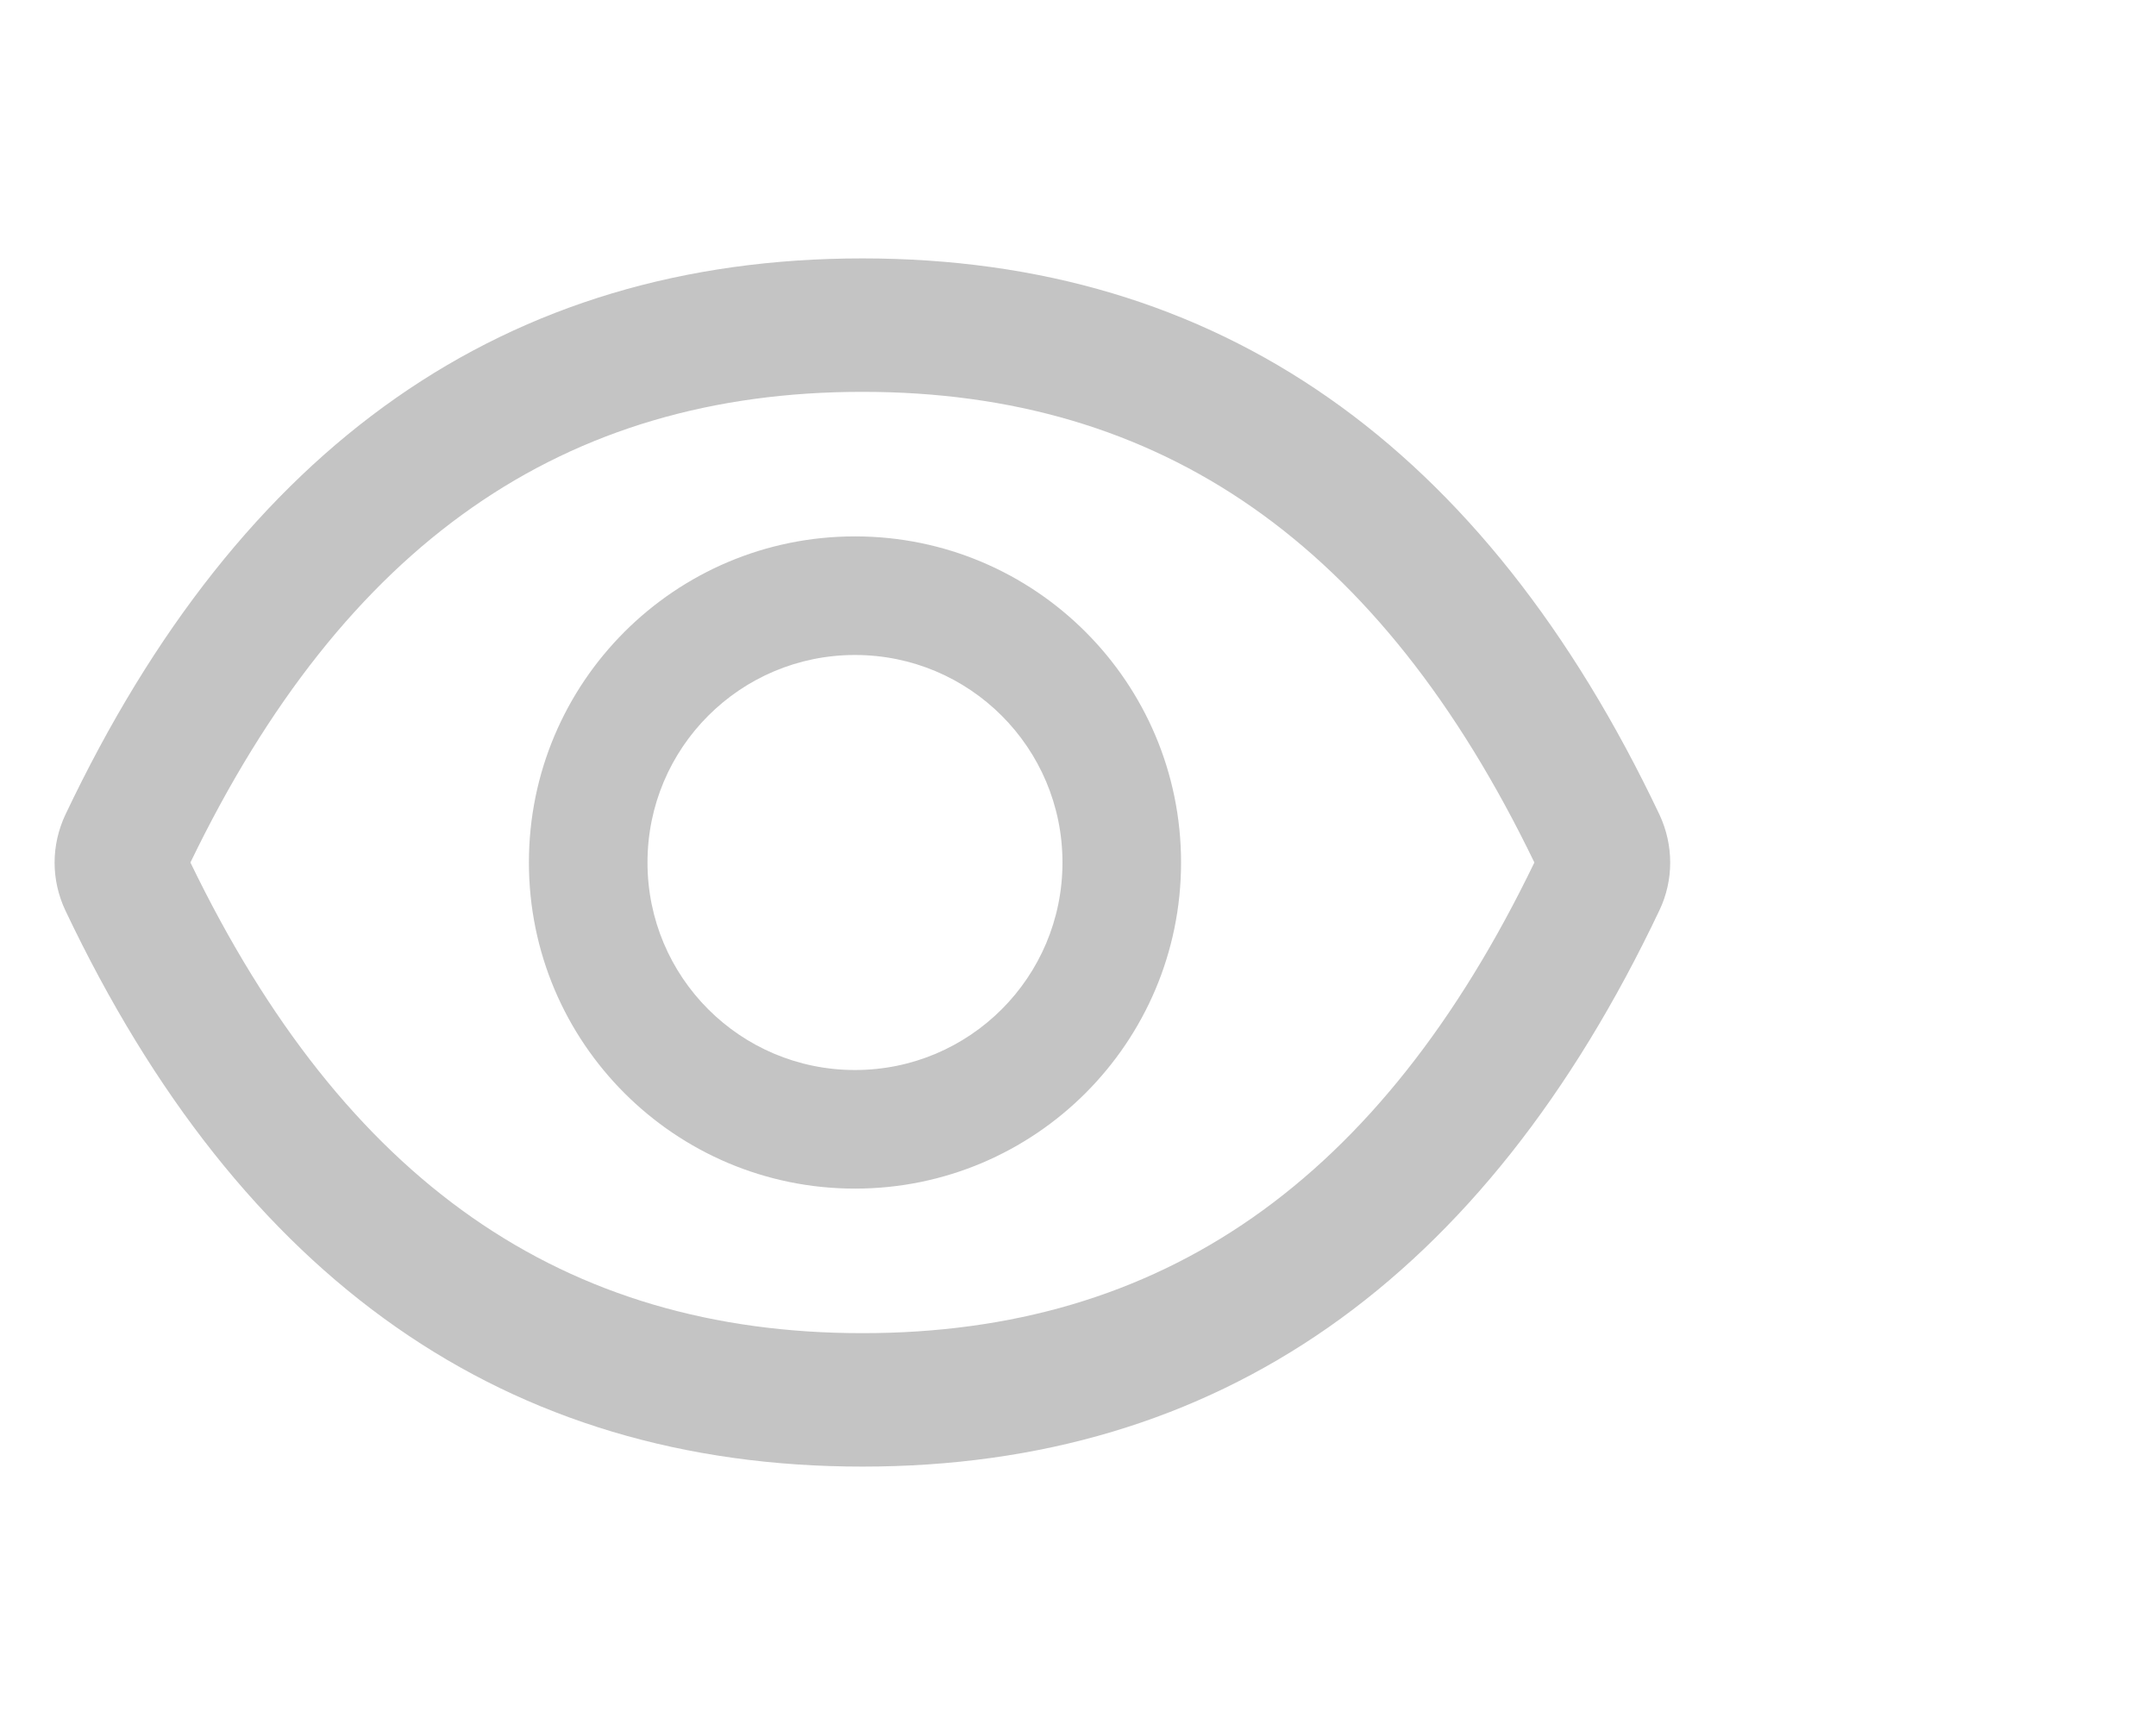
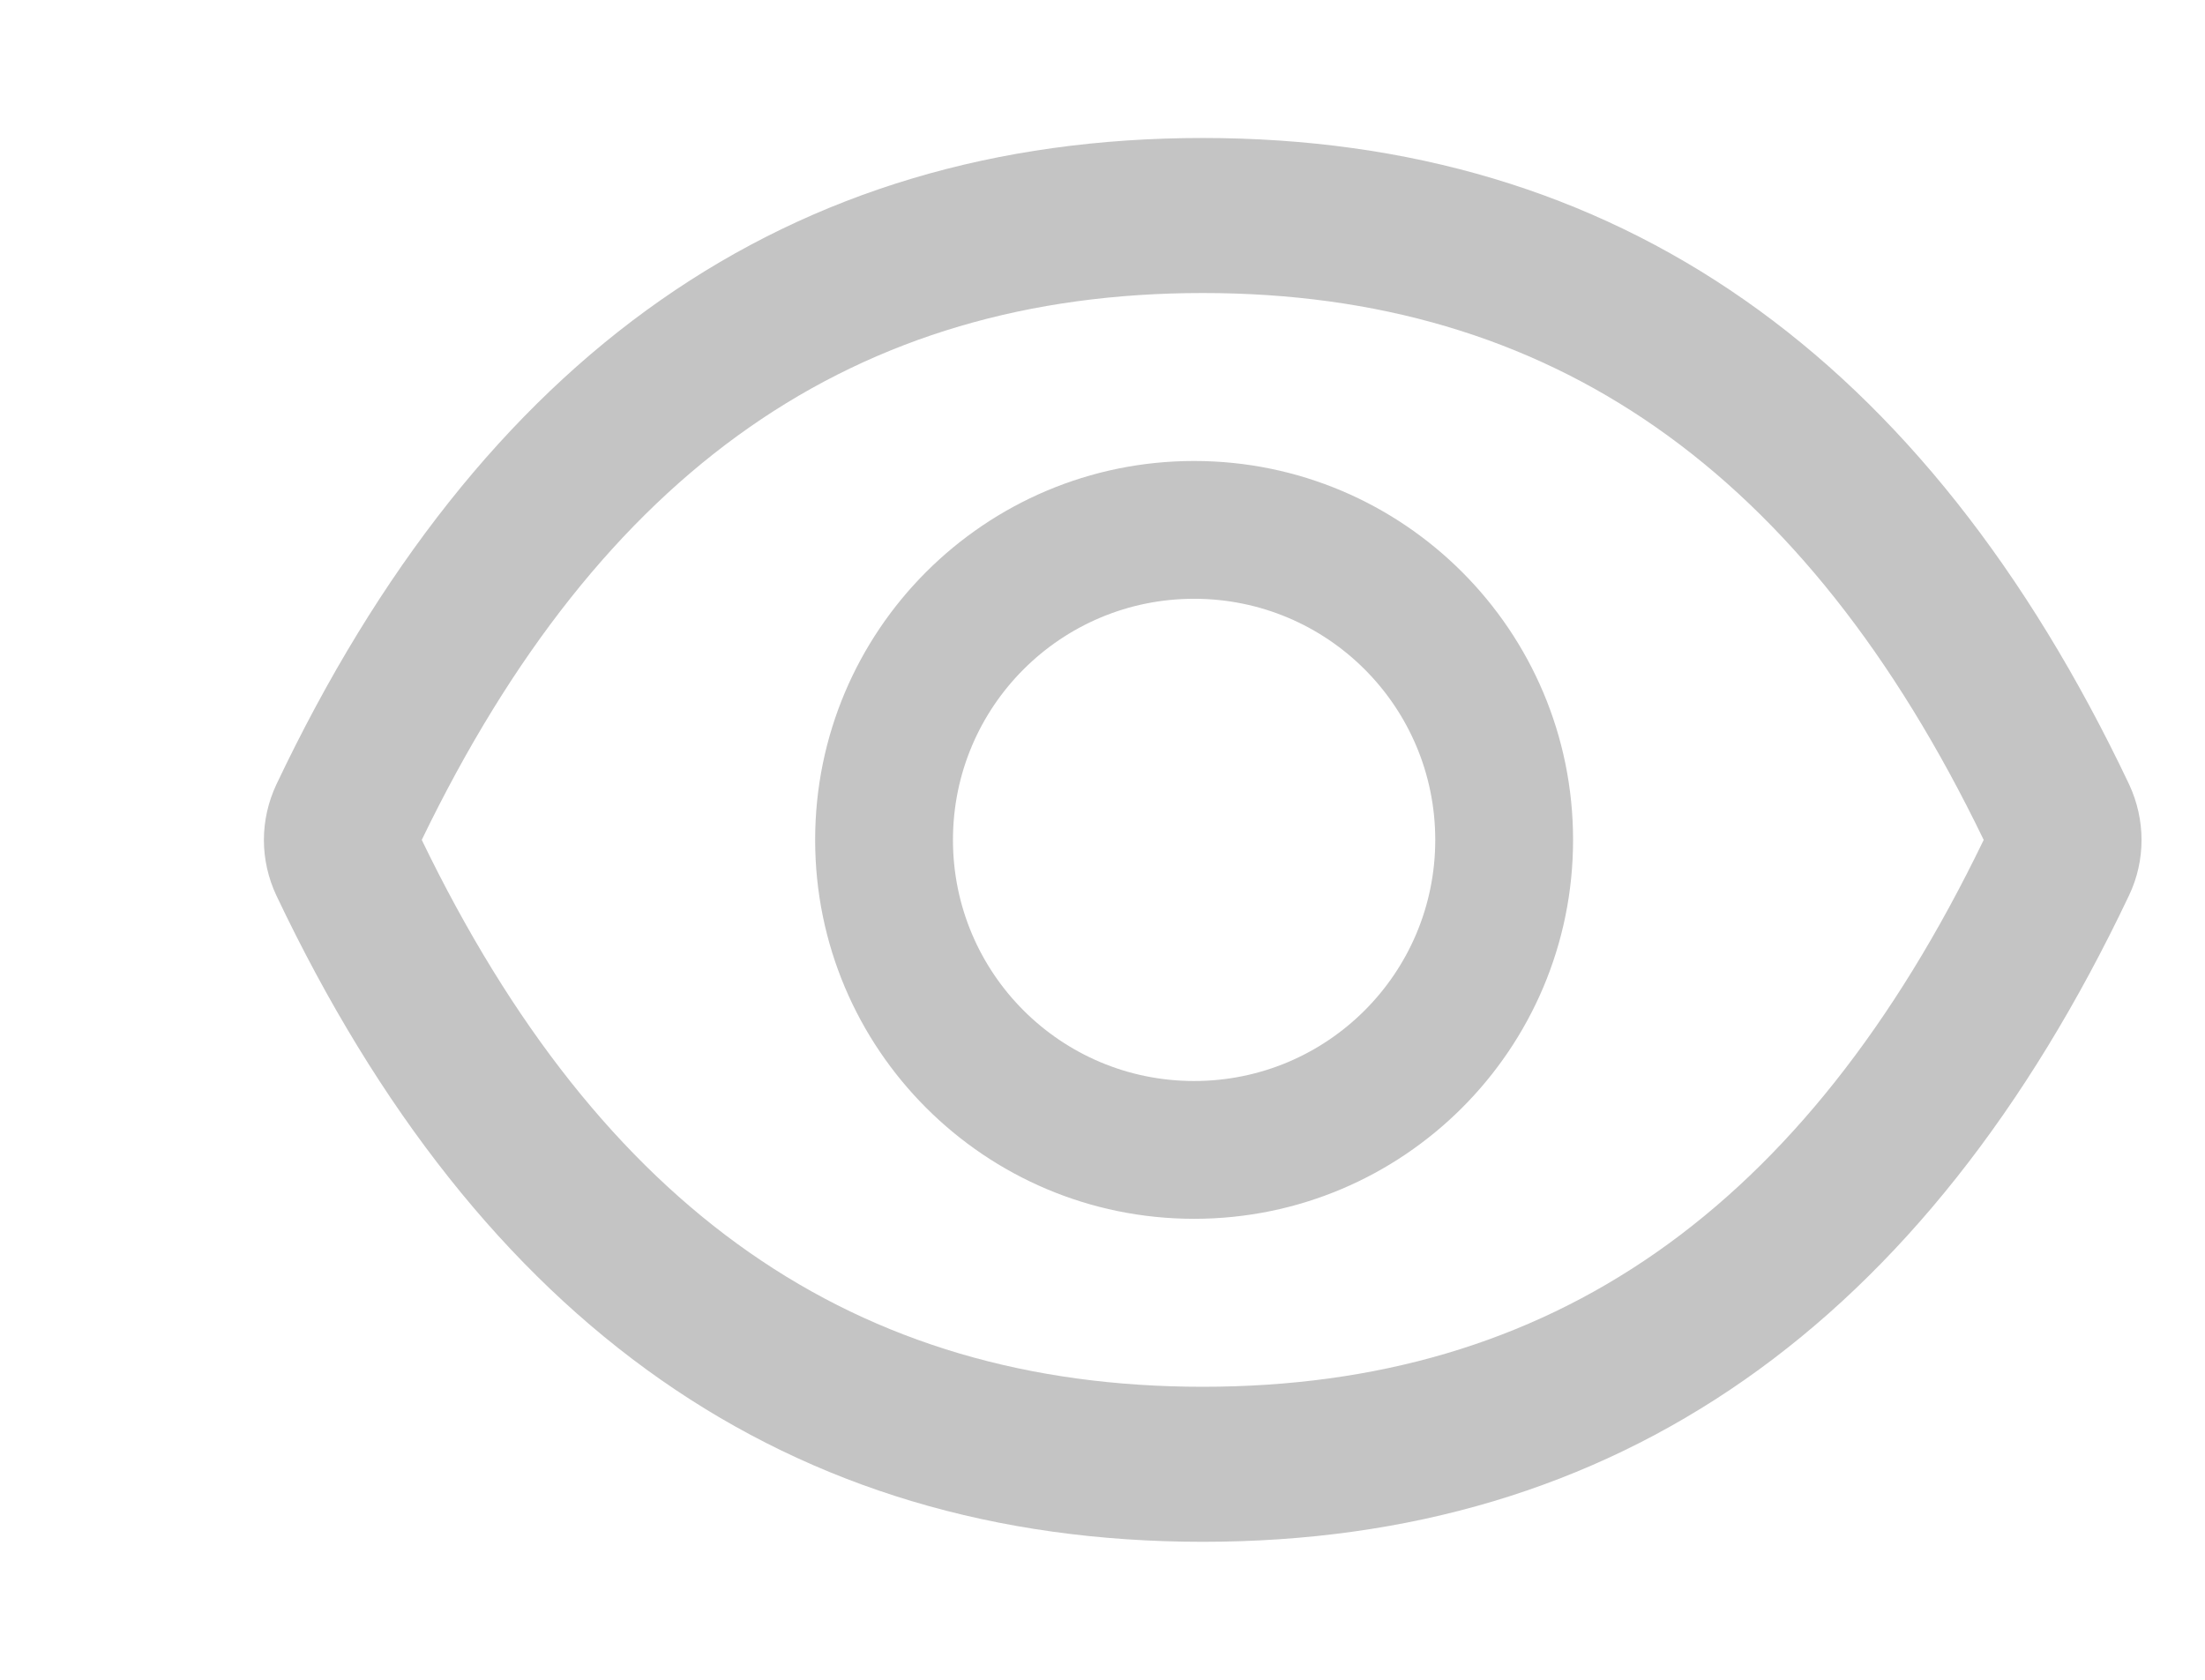
- <svg xmlns="http://www.w3.org/2000/svg" width="20" height="16" viewBox="0 0 25 16" fill="none">
+ <svg xmlns="http://www.w3.org/2000/svg" width="21" height="16" viewBox="-2 0 22 16" fill="none">
  <path d="M19.243 7.446C17.206 3.155 14.127 0.996 10 0.996C5.871 0.996 2.794 3.155 0.757 7.448C0.676 7.621 0.633 7.81 0.633 8.001C0.633 8.192 0.676 8.381 0.757 8.554C2.794 12.845 5.873 15.004 10 15.004C14.129 15.004 17.206 12.845 19.243 8.552C19.408 8.204 19.408 7.8 19.243 7.446ZM10 13.457C6.535 13.457 3.997 11.7 2.208 8C3.997 4.3 6.535 2.543 10 2.543C13.465 2.543 16.003 4.3 17.792 8C16.005 11.7 13.468 13.457 10 13.457ZM9.914 4.219C7.826 4.219 6.133 5.912 6.133 8C6.133 10.088 7.826 11.781 9.914 11.781C12.002 11.781 13.695 10.088 13.695 8C13.695 5.912 12.002 4.219 9.914 4.219ZM9.914 10.406C8.584 10.406 7.508 9.33 7.508 8C7.508 6.67 8.584 5.594 9.914 5.594C11.244 5.594 12.32 6.67 12.32 8C12.32 9.33 11.244 10.406 9.914 10.406Z" fill="#C4C4C4" />
</svg>
